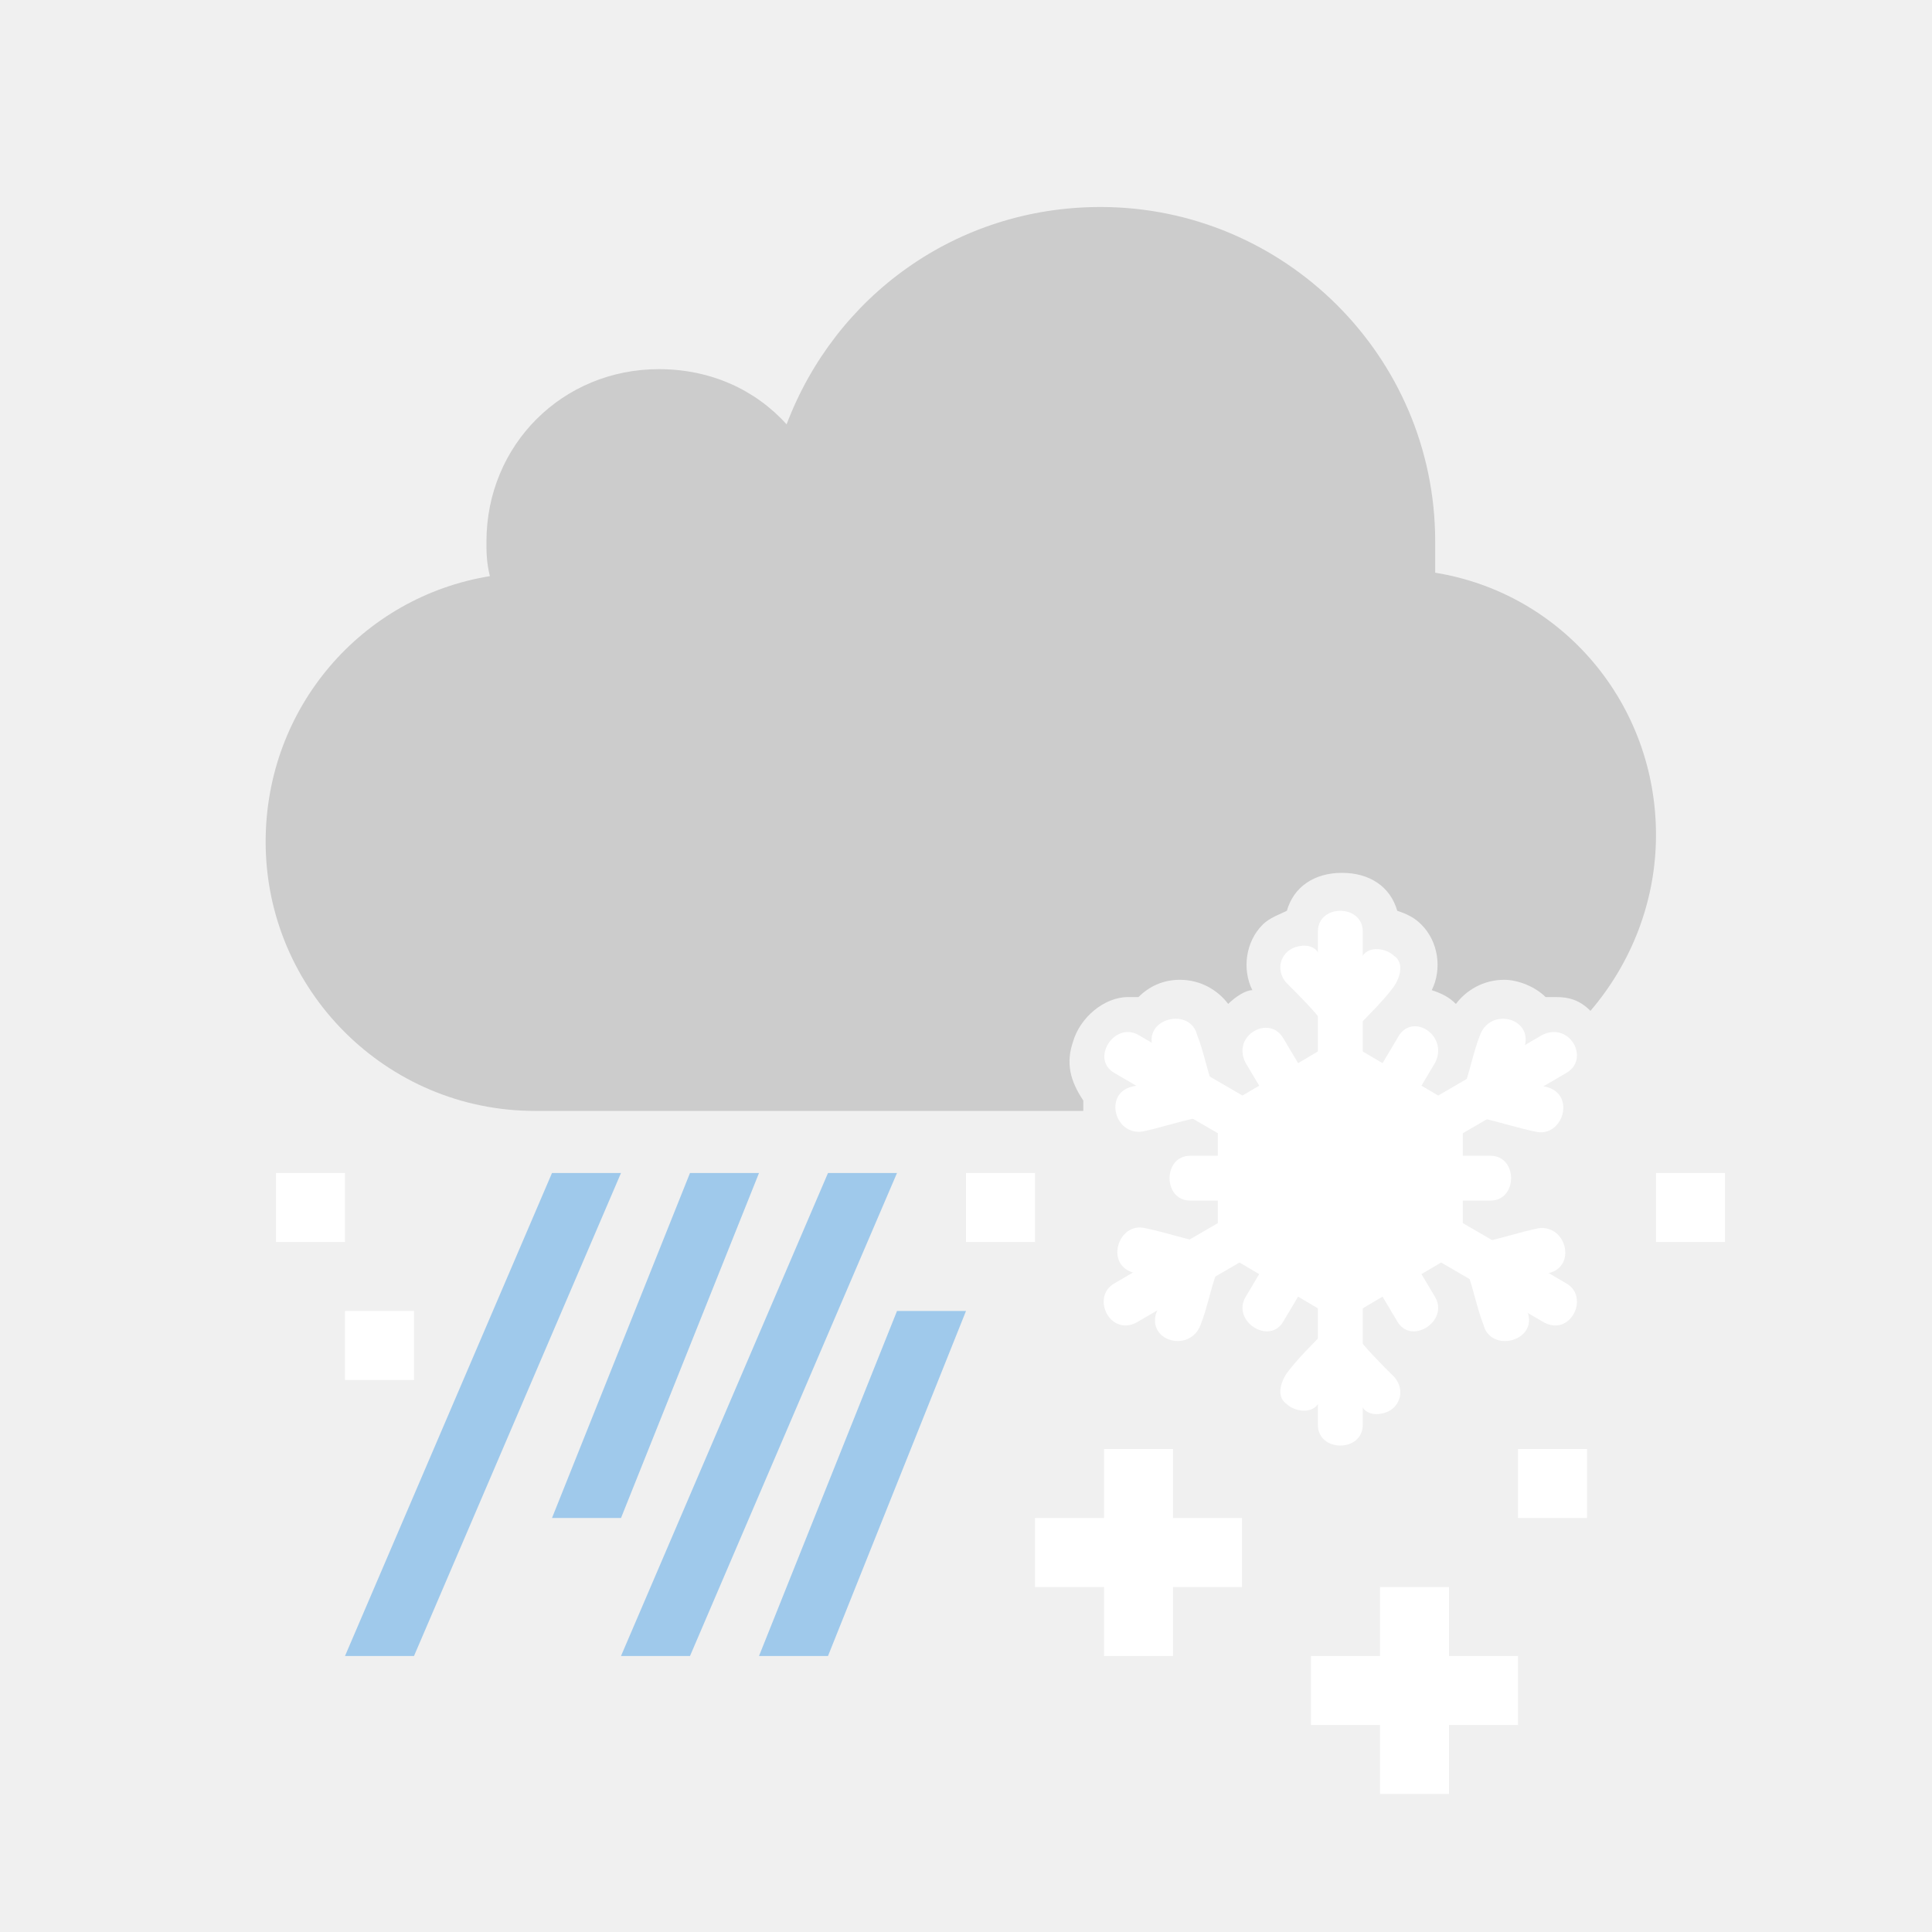
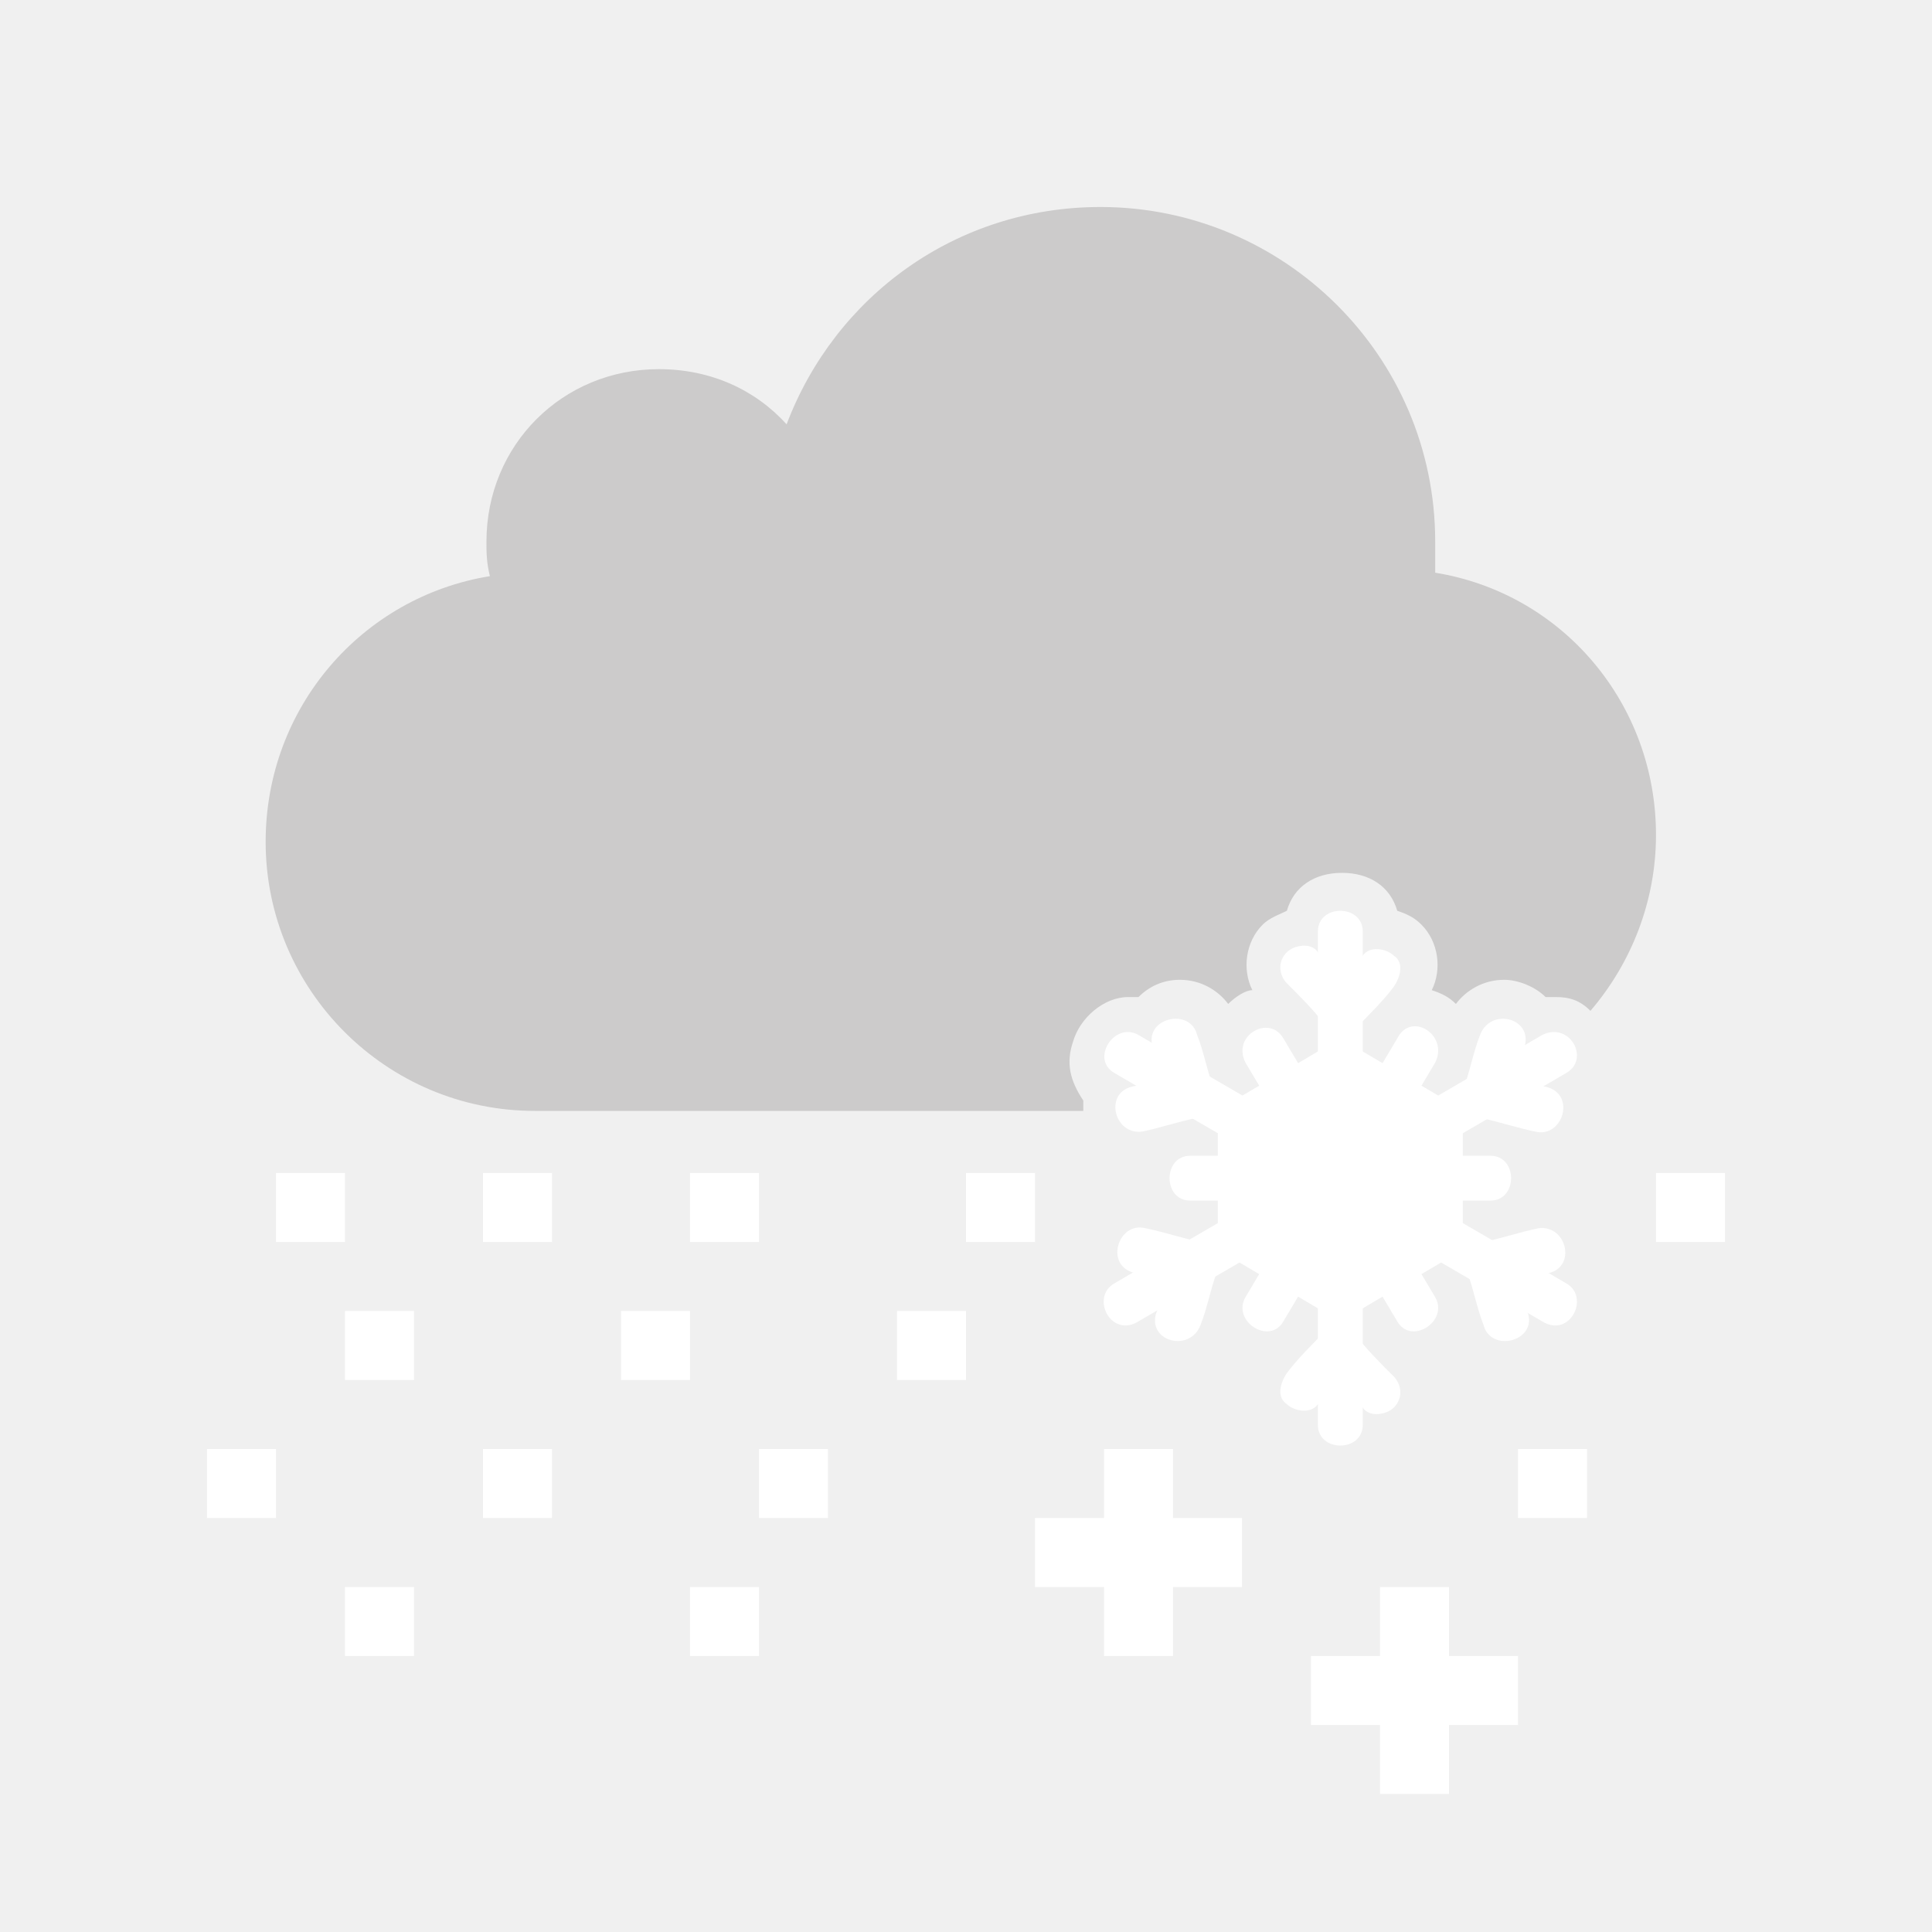
- <svg xmlns="http://www.w3.org/2000/svg" version="1.1" id="Layer_1" x="0px" y="0px" viewBox="0 0 56 56" style="enable-background:new 0 0 56 56;" xml:space="preserve">
+ <svg xmlns="http://www.w3.org/2000/svg" version="1.1" id="Layer_1" x="0px" y="0px" viewBox="-277 369 56 56" style="enable-background:new -277 369 56 56;" xml:space="preserve">
  <style type="text/css">
	.st0{opacity:0;fill:#FFFFFF;}
- 	.st1{fill:#9FC9EB;}
- 	.st2{fill:#CCCCCC;}
- 	.st3{fill:#FFFFFF;}
+ 	.st1{fill:#CCCBCB;}
+ 	.st2{fill:#FFFFFF;}
</style>
-   <g id="XMLID_2_">
-     <g id="XMLID_30_">
-       <rect id="XMLID_66_" x="0" y="0" class="st0" width="56" height="56" />
-       <g id="XMLID_62_">
-         <g id="XMLID_63_">
-           <polygon id="XMLID_19_" class="st1" points="26,34 24,34 18,48 20,48     " />
-         </g>
+   <g id="XMLID_2227_">
+     <g id="XMLID_2228_">
+       <rect id="XMLID_2229_" x="-277" y="369" class="st0" width="56" height="56" />
+       <g id="XMLID_2238_">
+         <path id="XMLID_2239_" class="st1" d="M-245.9,399.2c0.2-0.7,0.9-1.3,1.6-1.3c0.1,0,0.2,0,0.3,0c0.3-0.3,0.7-0.5,1.2-0.5     c0.6,0,1.1,0.3,1.4,0.7c0.2-0.2,0.5-0.4,0.7-0.4c-0.3-0.6-0.2-1.4,0.3-1.9c0.2-0.2,0.5-0.3,0.7-0.4c0.2-0.7,0.8-1.1,1.6-1.1     s1.4,0.4,1.6,1.1c0.3,0.1,0.5,0.2,0.7,0.4c0.5,0.5,0.6,1.3,0.3,1.9c0.3,0.1,0.5,0.2,0.7,0.4c0.3-0.4,0.8-0.7,1.4-0.7     c0.4,0,0.9,0.2,1.2,0.5c0.1,0,0.2,0,0.3,0c0.4,0,0.7,0.1,1,0.4c1.2-1.4,1.9-3.2,1.9-5.1c0-3.8-2.7-7-6.4-7.6c0-0.3,0-0.6,0-0.9     c0-5.4-4.4-9.7-9.7-9.7c-4.2,0-7.7,2.6-9.1,6.3c-0.9-1-2.2-1.6-3.7-1.6c-2.8,0-5,2.2-5,5c0,0.3,0,0.6,0.1,1     c-3.7,0.6-6.5,3.8-6.5,7.7c0,4.3,3.5,7.8,7.8,7.8h15.9c0-0.1,0-0.2,0-0.3C-246,400.3-246.1,399.8-245.9,399.2z" />
      </g>
-       <g id="XMLID_58_">
-         <g id="XMLID_59_">
-           <polygon id="XMLID_17_" class="st1" points="18,34 16,34 10,48 12,48     " />
-         </g>
-       </g>
-       <g id="XMLID_56_">
-         <path id="XMLID_57_" class="st2" d="M31.1,30.2c0.2-0.7,0.9-1.3,1.6-1.3c0.1,0,0.2,0,0.3,0c0.3-0.3,0.7-0.5,1.2-0.5     c0.6,0,1.1,0.3,1.4,0.7c0.2-0.2,0.5-0.4,0.7-0.4c-0.3-0.6-0.2-1.4,0.3-1.9c0.2-0.2,0.5-0.3,0.7-0.4c0.2-0.7,0.8-1.1,1.6-1.1     c0.8,0,1.4,0.4,1.6,1.1c0.3,0.1,0.5,0.2,0.7,0.4c0.5,0.5,0.6,1.3,0.3,1.9c0.3,0.1,0.5,0.2,0.7,0.4c0.3-0.4,0.8-0.7,1.4-0.7     c0.4,0,0.9,0.2,1.2,0.5c0.1,0,0.2,0,0.3,0c0.4,0,0.7,0.1,1,0.4c1.2-1.4,1.9-3.2,1.9-5.1c0-3.8-2.7-7-6.4-7.6c0-0.3,0-0.6,0-0.9     c0-5.4-4.4-9.7-9.7-9.7c-4.2,0-7.7,2.6-9.1,6.3c-0.9-1-2.2-1.6-3.7-1.6c-2.8,0-5,2.2-5,5c0,0.3,0,0.6,0.1,1     c-3.7,0.6-6.5,3.8-6.5,7.7c0,4.3,3.5,7.8,7.8,7.8h15.9c0-0.1,0-0.2,0-0.3C31,31.3,30.9,30.8,31.1,30.2z" />
-       </g>
-       <g id="XMLID_31_">
-         <path id="XMLID_55_" class="st3" d="M38.2,27c0,4.8,0,9.6,0,14.3c0,0.8,1.3,0.8,1.3,0c0-4.8,0-9.6,0-14.3     C39.5,26.2,38.2,26.2,38.2,27z" />
-         <path id="XMLID_54_" class="st3" d="M39.3,28.8c-0.4-0.4-0.8-0.8-1.1-1.2c-0.2-0.3-0.7-0.2-0.9,0c-0.3,0.3-0.2,0.7,0,0.9     c0.4,0.4,0.8,0.8,1.1,1.2c0.2,0.3,0.7,0.2,0.9,0C39.6,29.5,39.6,29.1,39.3,28.8z" />
-         <path id="XMLID_53_" class="st3" d="M39.3,29.8c0.4-0.4,0.8-0.8,1.1-1.2c0.2-0.3,0.3-0.7,0-0.9c-0.2-0.2-0.7-0.3-0.9,0     c-0.4,0.4-0.8,0.8-1.1,1.2c-0.2,0.3-0.3,0.7,0,0.9C38.6,30,39.1,30,39.3,29.8z" />
-         <path id="XMLID_52_" class="st3" d="M38.4,38.6c-0.4,0.4-0.8,0.8-1.1,1.2c-0.2,0.3-0.3,0.7,0,0.9c0.2,0.2,0.7,0.3,0.9,0     c0.4-0.4,0.8-0.8,1.1-1.2c0.2-0.3,0.3-0.7,0-0.9C39.1,38.4,38.6,38.4,38.4,38.6z" />
-         <path id="XMLID_51_" class="st3" d="M38.4,39.6c0.4,0.4,0.8,0.8,1.1,1.2c0.2,0.3,0.7,0.2,0.9,0c0.3-0.3,0.2-0.7,0-0.9     c-0.4-0.4-0.8-0.8-1.1-1.2c-0.2-0.3-0.7-0.2-0.9,0C38.1,38.9,38.1,39.3,38.4,39.6z" />
-         <path id="XMLID_50_" class="st3" d="M38.5,31.4c1,0.6,1.9,1.1,2.9,1.7c0.7,0.4,1.4-0.7,0.7-1.1c-1-0.6-1.9-1.1-2.9-1.7     C38.5,29.9,37.8,31,38.5,31.4z" />
-         <path id="XMLID_49_" class="st3" d="M41.1,32.5c0,1.1,0,2.2,0,3.3c0,0.8,1.3,0.8,1.3,0c0-1.1,0-2.2,0-3.3     C42.4,31.7,41.1,31.7,41.1,32.5z" />
-         <path id="XMLID_48_" class="st3" d="M41.4,35.3c-1,0.6-1.9,1.1-2.9,1.7c-0.7,0.4-0.1,1.5,0.7,1.1c1-0.6,1.9-1.1,2.9-1.7     C42.8,36,42.1,34.9,41.4,35.3z" />
-         <path id="XMLID_47_" class="st3" d="M39.2,37c-1-0.6-1.9-1.1-2.9-1.7c-0.7-0.4-1.4,0.7-0.7,1.1c1,0.6,1.9,1.1,2.9,1.7     C39.3,38.5,39.9,37.4,39.2,37z" />
-         <path id="XMLID_46_" class="st3" d="M36.6,35.9c0-1.1,0-2.2,0-3.3c0-0.8-1.3-0.8-1.3,0c0,1.1,0,2.2,0,3.3     C35.3,36.7,36.6,36.7,36.6,35.9z" />
-         <path id="XMLID_45_" class="st3" d="M36.3,33.1c1-0.6,1.9-1.1,2.9-1.7c0.7-0.4,0.1-1.5-0.7-1.1c-1,0.6-1.9,1.1-2.9,1.7     C34.9,32.4,35.6,33.5,36.3,33.1z" />
-         <path id="XMLID_44_" class="st3" d="M33,38.3c4.1-2.4,8.3-4.8,12.4-7.2c0.7-0.4,0.1-1.5-0.7-1.1c-4.1,2.4-8.3,4.8-12.4,7.2     C31.6,37.6,32.2,38.8,33,38.3z" />
-         <path id="XMLID_43_" class="st3" d="M34,36.5c-0.2,0.5-0.3,1.1-0.5,1.6c-0.2,0.8,1,1.1,1.3,0.3c0.2-0.5,0.3-1.1,0.5-1.6     C35.5,36,34.2,35.7,34,36.5z" />
-         <path id="XMLID_42_" class="st3" d="M34.8,36c-0.5-0.1-1.1-0.3-1.6-0.4c-0.8-0.2-1.2,1.1-0.3,1.3c0.5,0.1,1.1,0.3,1.6,0.4     C35.3,37.5,35.6,36.2,34.8,36z" />
-         <path id="XMLID_41_" class="st3" d="M42.9,32.4c0.5,0.1,1.1,0.3,1.6,0.4c0.8,0.2,1.2-1.1,0.3-1.3c-0.5-0.1-1.1-0.3-1.6-0.4     C42.4,30.9,42.1,32.2,42.9,32.4z" />
-         <path id="XMLID_40_" class="st3" d="M43.7,31.9c0.2-0.5,0.3-1.1,0.5-1.6c0.2-0.8-1-1.1-1.3-0.3c-0.2,0.5-0.3,1.1-0.5,1.6     C42.2,32.4,43.5,32.7,43.7,31.9z" />
-         <path id="XMLID_39_" class="st3" d="M45.4,37.2c-4.1-2.4-8.3-4.8-12.4-7.2c-0.7-0.4-1.4,0.7-0.7,1.1c4.1,2.4,8.3,4.8,12.4,7.2     C45.5,38.8,46.1,37.6,45.4,37.2z" />
-         <path id="XMLID_38_" class="st3" d="M34.5,34.8c2.9,0,5.8,0,8.7,0c0.8,0,0.8-1.3,0-1.3c-2.9,0-5.8,0-8.7,0     C33.7,33.5,33.7,34.8,34.5,34.8z" />
-         <path id="XMLID_37_" class="st3" d="M41.6,37.6c-1.5-2.5-2.9-5-4.4-7.5c-0.4-0.7-1.5-0.1-1.1,0.7c1.5,2.5,2.9,5,4.4,7.5     C40.9,39,42,38.3,41.6,37.6z" />
-         <path id="XMLID_36_" class="st3" d="M40.5,30.1c-1.5,2.5-2.9,5-4.4,7.5c-0.4,0.7,0.7,1.4,1.1,0.7c1.5-2.5,2.9-5,4.4-7.5     C42,30,40.9,29.3,40.5,30.1z" />
-         <path id="XMLID_35_" class="st3" d="M43.3,37.3c0.5-0.1,1.1-0.3,1.6-0.4c0.8-0.2,0.5-1.4-0.3-1.3c-0.5,0.1-1.1,0.3-1.6,0.4     C42.1,36.2,42.4,37.5,43.3,37.3z" />
-         <path id="XMLID_34_" class="st3" d="M42.5,36.8c0.2,0.5,0.3,1.1,0.5,1.6c0.2,0.8,1.5,0.5,1.3-0.3c-0.2-0.5-0.3-1.1-0.5-1.6     C43.5,35.7,42.2,36,42.5,36.8z" />
-         <path id="XMLID_33_" class="st3" d="M35.2,31.6c-0.2-0.5-0.3-1.1-0.5-1.6c-0.2-0.8-1.5-0.5-1.3,0.3c0.2,0.5,0.3,1.1,0.5,1.6     C34.2,32.7,35.5,32.4,35.2,31.6z" />
-         <path id="XMLID_32_" class="st3" d="M34.4,31.1c-0.5,0.1-1.1,0.3-1.6,0.4c-0.8,0.2-0.5,1.4,0.3,1.3c0.5-0.1,1.1-0.3,1.6-0.4     C35.6,32.2,35.3,30.9,34.4,31.1z" />
+       <g id="XMLID_2240_">
+         <path id="XMLID_2241_" class="st2" d="M-238.8,396c0,4.8,0,9.6,0,14.3c0,0.8,1.3,0.8,1.3,0c0-4.8,0-9.6,0-14.3     C-237.5,395.2-238.8,395.2-238.8,396z" />
+         <path id="XMLID_2242_" class="st2" d="M-237.7,397.8c-0.4-0.4-0.8-0.8-1.1-1.2c-0.2-0.3-0.7-0.2-0.9,0c-0.3,0.3-0.2,0.7,0,0.9     c0.4,0.4,0.8,0.8,1.1,1.2c0.2,0.3,0.7,0.2,0.9,0C-237.4,398.5-237.4,398.1-237.7,397.8z" />
+         <path id="XMLID_2243_" class="st2" d="M-237.7,398.8c0.4-0.4,0.8-0.8,1.1-1.2c0.2-0.3,0.3-0.7,0-0.9c-0.2-0.2-0.7-0.3-0.9,0     c-0.4,0.4-0.8,0.8-1.1,1.2c-0.2,0.3-0.3,0.7,0,0.9C-238.4,399-237.9,399-237.7,398.8z" />
+         <path id="XMLID_2244_" class="st2" d="M-238.6,407.6c-0.4,0.4-0.8,0.8-1.1,1.2c-0.2,0.3-0.3,0.7,0,0.9c0.2,0.2,0.7,0.3,0.9,0     c0.4-0.4,0.8-0.8,1.1-1.2c0.2-0.3,0.3-0.7,0-0.9C-237.9,407.4-238.4,407.4-238.6,407.6z" />
+         <path id="XMLID_2245_" class="st2" d="M-238.6,408.6c0.4,0.4,0.8,0.8,1.1,1.2c0.2,0.3,0.7,0.2,0.9,0c0.3-0.3,0.2-0.7,0-0.9     c-0.4-0.4-0.8-0.8-1.1-1.2c-0.2-0.3-0.7-0.2-0.9,0C-238.9,407.9-238.9,408.3-238.6,408.6z" />
+         <path id="XMLID_2246_" class="st2" d="M-238.5,400.4c1,0.6,1.9,1.1,2.9,1.7c0.7,0.4,1.4-0.7,0.7-1.1c-1-0.6-1.9-1.1-2.9-1.7     C-238.5,398.9-239.2,400-238.5,400.4z" />
+         <path id="XMLID_2247_" class="st2" d="M-235.9,401.5c0,1.1,0,2.2,0,3.3c0,0.8,1.3,0.8,1.3,0c0-1.1,0-2.2,0-3.3     C-234.6,400.7-235.9,400.7-235.9,401.5z" />
+         <path id="XMLID_2248_" class="st2" d="M-235.6,404.3c-1,0.6-1.9,1.1-2.9,1.7c-0.7,0.4-0.1,1.5,0.7,1.1c1-0.6,1.9-1.1,2.9-1.7     C-234.2,405-234.9,403.9-235.6,404.3z" />
+         <path id="XMLID_2249_" class="st2" d="M-237.8,406c-1-0.6-1.9-1.1-2.9-1.7c-0.7-0.4-1.4,0.7-0.7,1.1c1,0.6,1.9,1.1,2.9,1.7     C-237.7,407.5-237.1,406.4-237.8,406z" />
+         <path id="XMLID_2250_" class="st2" d="M-240.4,404.9c0-1.1,0-2.2,0-3.3c0-0.8-1.3-0.8-1.3,0c0,1.1,0,2.2,0,3.3     C-241.7,405.7-240.4,405.7-240.4,404.9z" />
+         <path id="XMLID_2251_" class="st2" d="M-240.7,402.1c1-0.6,1.9-1.1,2.9-1.7c0.7-0.4,0.1-1.5-0.7-1.1c-1,0.6-1.9,1.1-2.9,1.7     C-242.1,401.4-241.4,402.5-240.7,402.1z" />
+         <path id="XMLID_2252_" class="st2" d="M-244,407.3c4.1-2.4,8.3-4.8,12.4-7.2c0.7-0.4,0.1-1.5-0.7-1.1c-4.1,2.4-8.3,4.8-12.4,7.2     C-245.4,406.6-244.8,407.8-244,407.3z" />
+         <path id="XMLID_2253_" class="st2" d="M-243,405.5c-0.2,0.5-0.3,1.1-0.5,1.6c-0.2,0.8,1,1.1,1.3,0.3c0.2-0.5,0.3-1.1,0.5-1.6     C-241.5,405-242.8,404.7-243,405.5z" />
+         <path id="XMLID_2254_" class="st2" d="M-242.2,405c-0.5-0.1-1.1-0.3-1.6-0.4c-0.8-0.2-1.2,1.1-0.3,1.3c0.5,0.1,1.1,0.3,1.6,0.4     C-241.7,406.5-241.4,405.2-242.2,405z" />
+         <path id="XMLID_2255_" class="st2" d="M-234.1,401.4c0.5,0.1,1.1,0.3,1.6,0.4c0.8,0.2,1.2-1.1,0.3-1.3c-0.5-0.1-1.1-0.3-1.6-0.4     C-234.6,399.9-234.9,401.2-234.1,401.4z" />
+         <path id="XMLID_2256_" class="st2" d="M-233.3,400.9c0.2-0.5,0.3-1.1,0.5-1.6c0.2-0.8-1-1.1-1.3-0.3c-0.2,0.5-0.3,1.1-0.5,1.6     C-234.8,401.4-233.5,401.7-233.3,400.9z" />
+         <path id="XMLID_2257_" class="st2" d="M-231.6,406.2c-4.1-2.4-8.3-4.8-12.4-7.2c-0.7-0.4-1.4,0.7-0.7,1.1     c4.1,2.4,8.3,4.8,12.4,7.2C-231.5,407.8-230.9,406.6-231.6,406.2z" />
+         <path id="XMLID_2258_" class="st2" d="M-242.5,403.8c2.9,0,5.8,0,8.7,0c0.8,0,0.8-1.3,0-1.3c-2.9,0-5.8,0-8.7,0     C-243.3,402.5-243.3,403.8-242.5,403.8z" />
+         <path id="XMLID_2259_" class="st2" d="M-235.4,406.6c-1.5-2.5-2.9-5-4.4-7.5c-0.4-0.7-1.5-0.1-1.1,0.7c1.5,2.5,2.9,5,4.4,7.5     C-236.1,408-235,407.3-235.4,406.6z" />
+         <path id="XMLID_2260_" class="st2" d="M-236.5,399.1c-1.5,2.5-2.9,5-4.4,7.5c-0.4,0.7,0.7,1.4,1.1,0.7c1.5-2.5,2.9-5,4.4-7.5     C-235,399-236.1,398.3-236.5,399.1z" />
+         <path id="XMLID_2261_" class="st2" d="M-233.7,406.3c0.5-0.1,1.1-0.3,1.6-0.4c0.8-0.2,0.5-1.4-0.3-1.3c-0.5,0.1-1.1,0.3-1.6,0.4     C-234.9,405.2-234.6,406.5-233.7,406.3z" />
+         <path id="XMLID_2262_" class="st2" d="M-234.5,405.8c0.2,0.5,0.3,1.1,0.5,1.6c0.2,0.8,1.5,0.5,1.3-0.3c-0.2-0.5-0.3-1.1-0.5-1.6     C-233.5,404.7-234.8,405-234.5,405.8z" />
+         <path id="XMLID_2263_" class="st2" d="M-241.8,400.6c-0.2-0.5-0.3-1.1-0.5-1.6c-0.2-0.8-1.5-0.5-1.3,0.3c0.2,0.5,0.3,1.1,0.5,1.6     C-242.8,401.7-241.5,401.4-241.8,400.6z" />
+         <path id="XMLID_2264_" class="st2" d="M-242.6,400.1c-0.5,0.1-1.1,0.3-1.6,0.4c-0.8,0.2-0.5,1.4,0.3,1.3c0.5-0.1,1.1-0.3,1.6-0.4     C-241.4,401.2-241.7,399.9-242.6,400.1z" />
      </g>
    </g>
-     <g id="XMLID_27_">
-       <rect id="XMLID_29_" x="32" y="42" class="st3" width="2" height="6" />
-       <rect id="XMLID_28_" x="30" y="44" class="st3" width="6" height="2" />
+     <g id="XMLID_2265_">
+       <rect id="XMLID_2266_" x="-245" y="411" class="st2" width="2" height="6" />
+       <rect id="XMLID_3724_" x="-247" y="413" class="st2" width="6" height="2" />
    </g>
-     <g id="XMLID_24_">
-       <rect id="XMLID_26_" x="40" y="46" class="st3" width="2" height="6" />
-       <rect id="XMLID_25_" x="38" y="48" class="st3" width="6" height="2" />
+     <g id="XMLID_2267_">
+       <rect id="XMLID_2268_" x="-237" y="415" class="st2" width="2" height="6" />
+       <rect id="XMLID_3721_" x="-239" y="417" class="st2" width="6" height="2" />
    </g>
-     <rect id="XMLID_23_" x="8" y="34" class="st3" width="2" height="2" />
-     <rect id="XMLID_22_" x="10" y="38" class="st3" width="2" height="2" />
-     <rect id="XMLID_21_" x="28" y="34" class="st3" width="2" height="2" />
-     <rect id="XMLID_20_" x="48" y="34" class="st3" width="2" height="2" />
-     <rect id="XMLID_18_" x="44" y="42" class="st3" width="2" height="2" />
-     <g id="XMLID_11_">
-       <g id="XMLID_12_">
-         <polygon id="XMLID_15_" class="st1" points="22,34 20,34 16,44 18,44    " />
-       </g>
-     </g>
-     <g id="XMLID_3_">
-       <g id="XMLID_4_">
-         <polygon id="XMLID_13_" class="st1" points="28,38 26,38 22,48 24,48    " />
-       </g>
-     </g>
+     <rect id="XMLID_2269_" x="-269" y="403" class="st2" width="2" height="2" />
+     <rect id="XMLID_2270_" x="-267" y="407" class="st2" width="2" height="2" />
+     <rect id="XMLID_773_" x="-251" y="407" class="st2" width="2" height="2" />
+     <rect id="XMLID_774_" x="-255" y="411" class="st2" width="2" height="2" />
+     <rect id="XMLID_913_" x="-257" y="415" class="st2" width="2" height="2" />
+     <rect id="XMLID_915_" x="-271" y="411" class="st2" width="2" height="2" />
+     <rect id="XMLID_916_" x="-257" y="403" class="st2" width="2" height="2" />
+     <rect id="XMLID_917_" x="-259" y="407" class="st2" width="2" height="2" />
+     <rect id="XMLID_2011_" x="-263" y="411" class="st2" width="2" height="2" />
+     <rect id="XMLID_2057_" x="-267" y="415" class="st2" width="2" height="2" />
+     <rect id="XMLID_2065_" x="-263" y="403" class="st2" width="2" height="2" />
+     <rect id="XMLID_2271_" x="-249" y="403" class="st2" width="2" height="2" />
+     <rect id="XMLID_2272_" x="-229" y="403" class="st2" width="2" height="2" />
+     <rect id="XMLID_2273_" x="-233" y="411" class="st2" width="2" height="2" />
  </g>
</svg>
